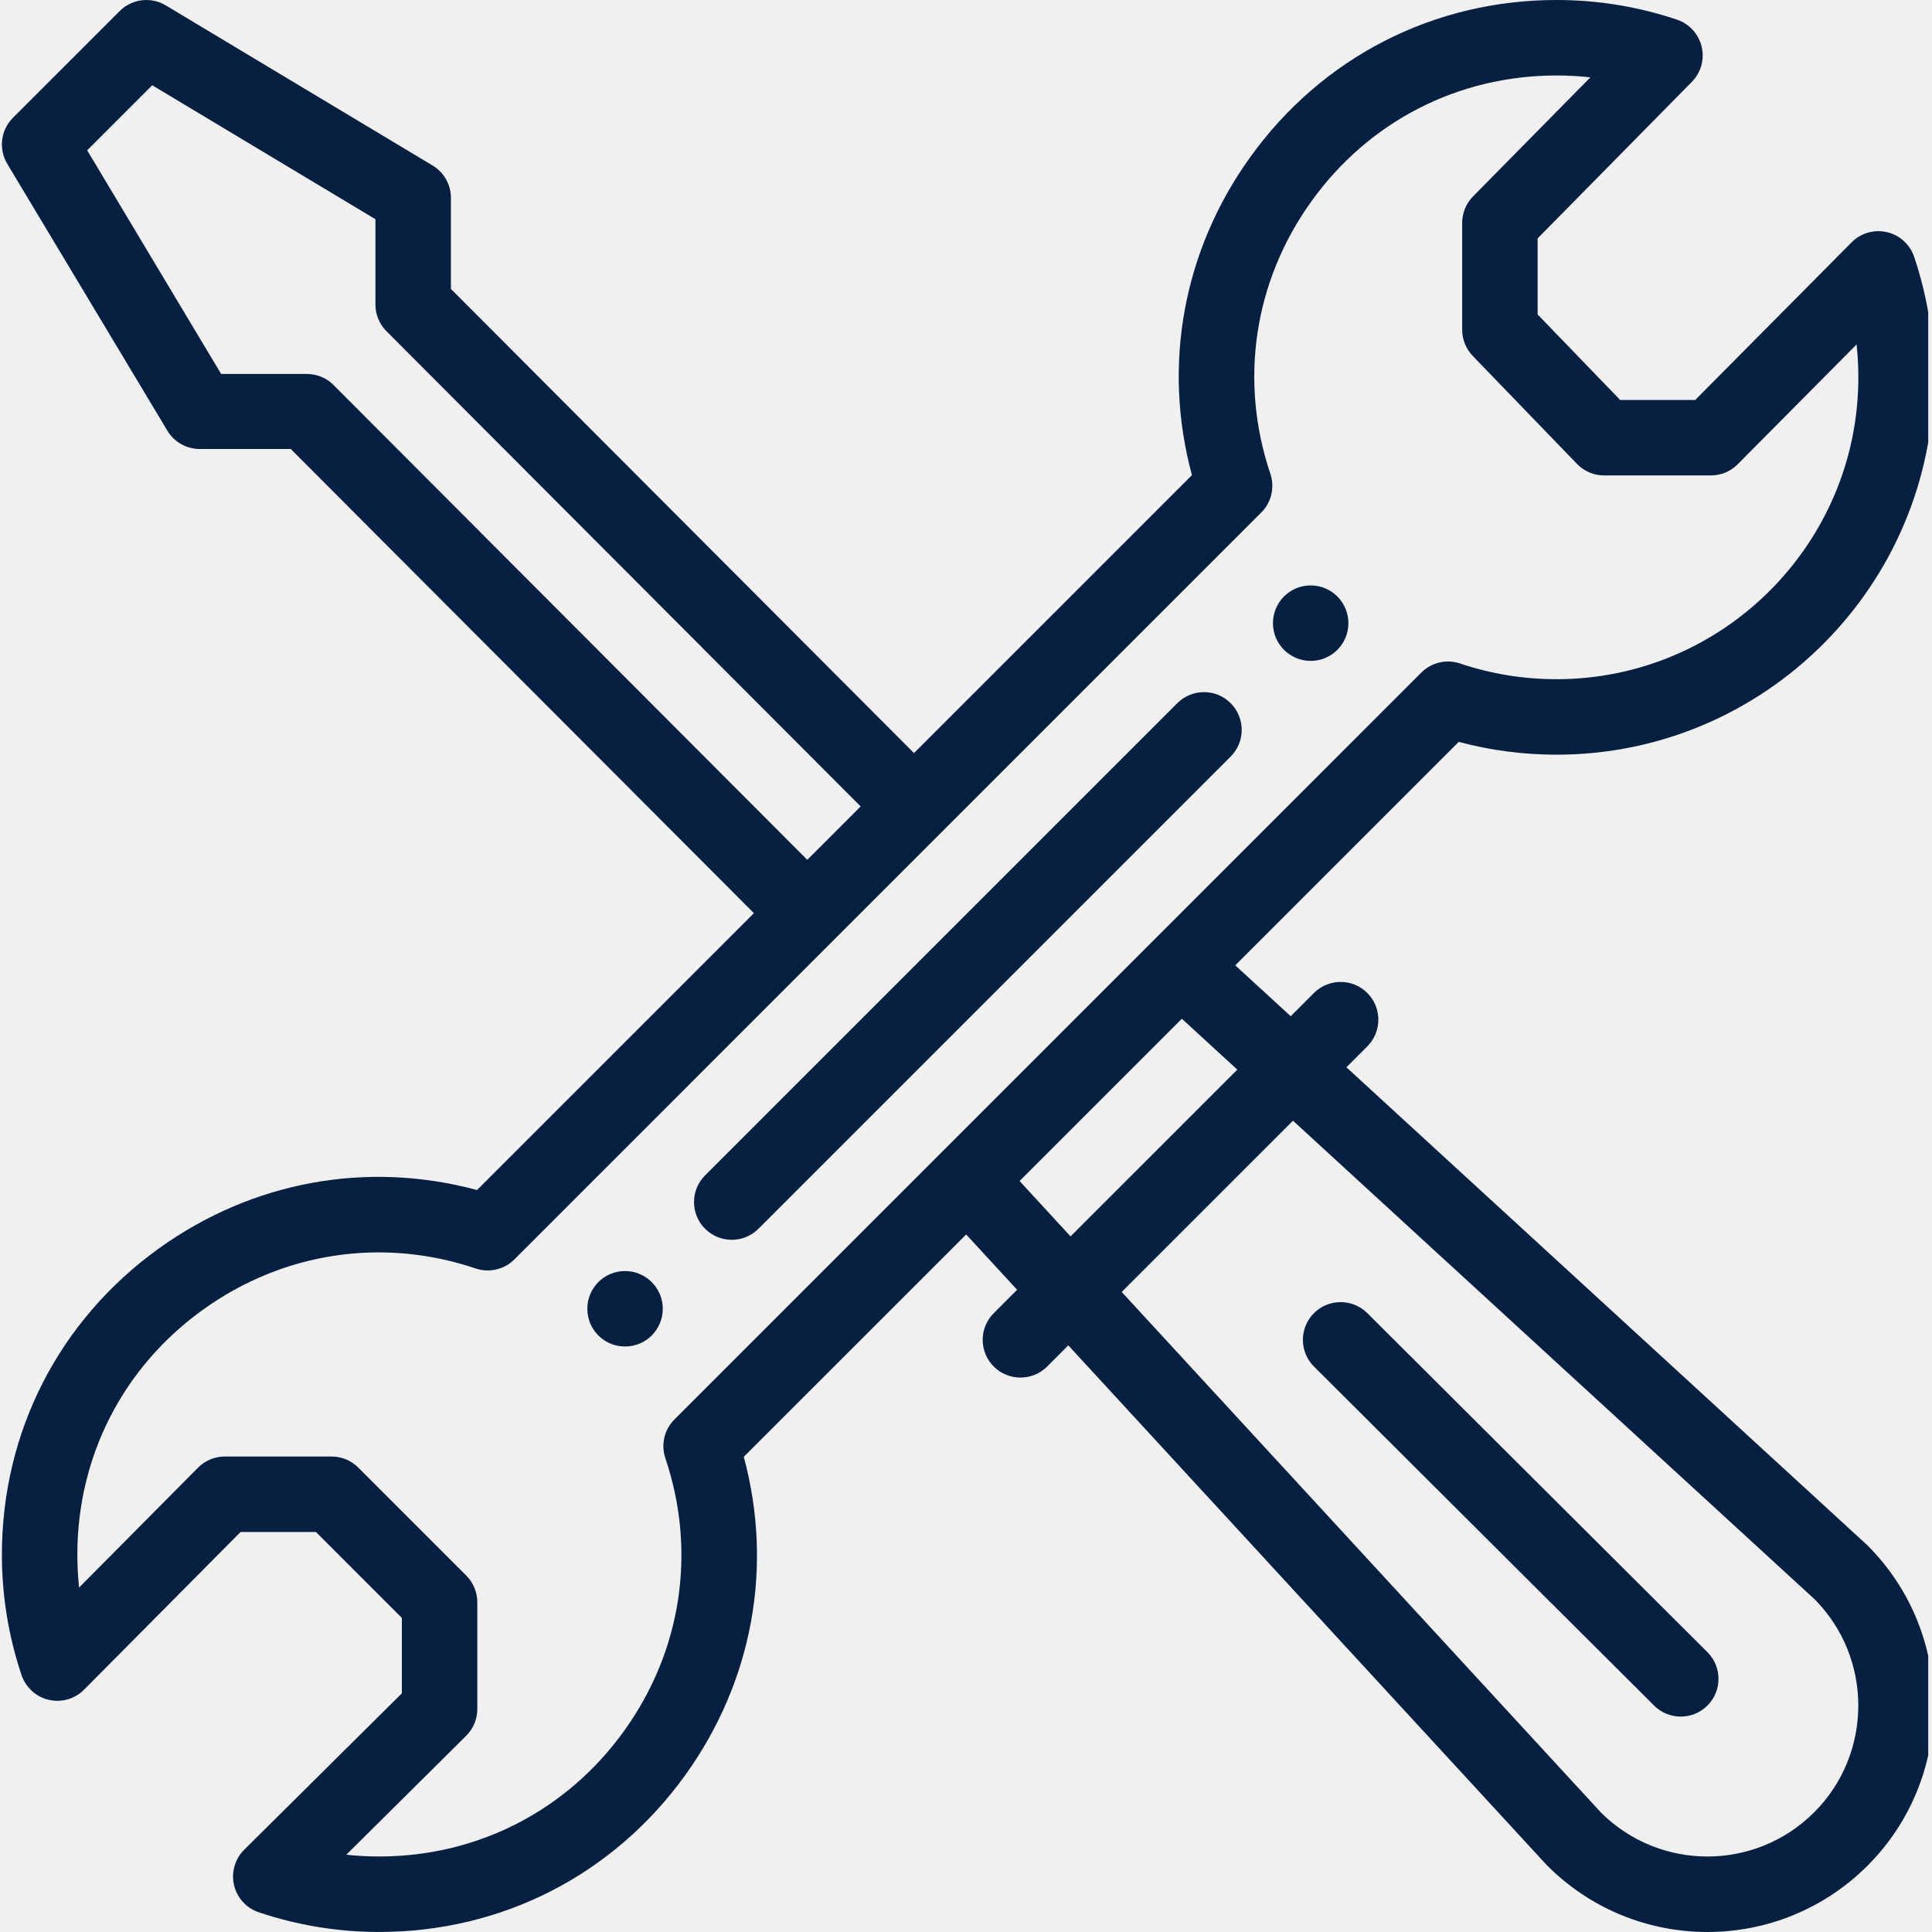
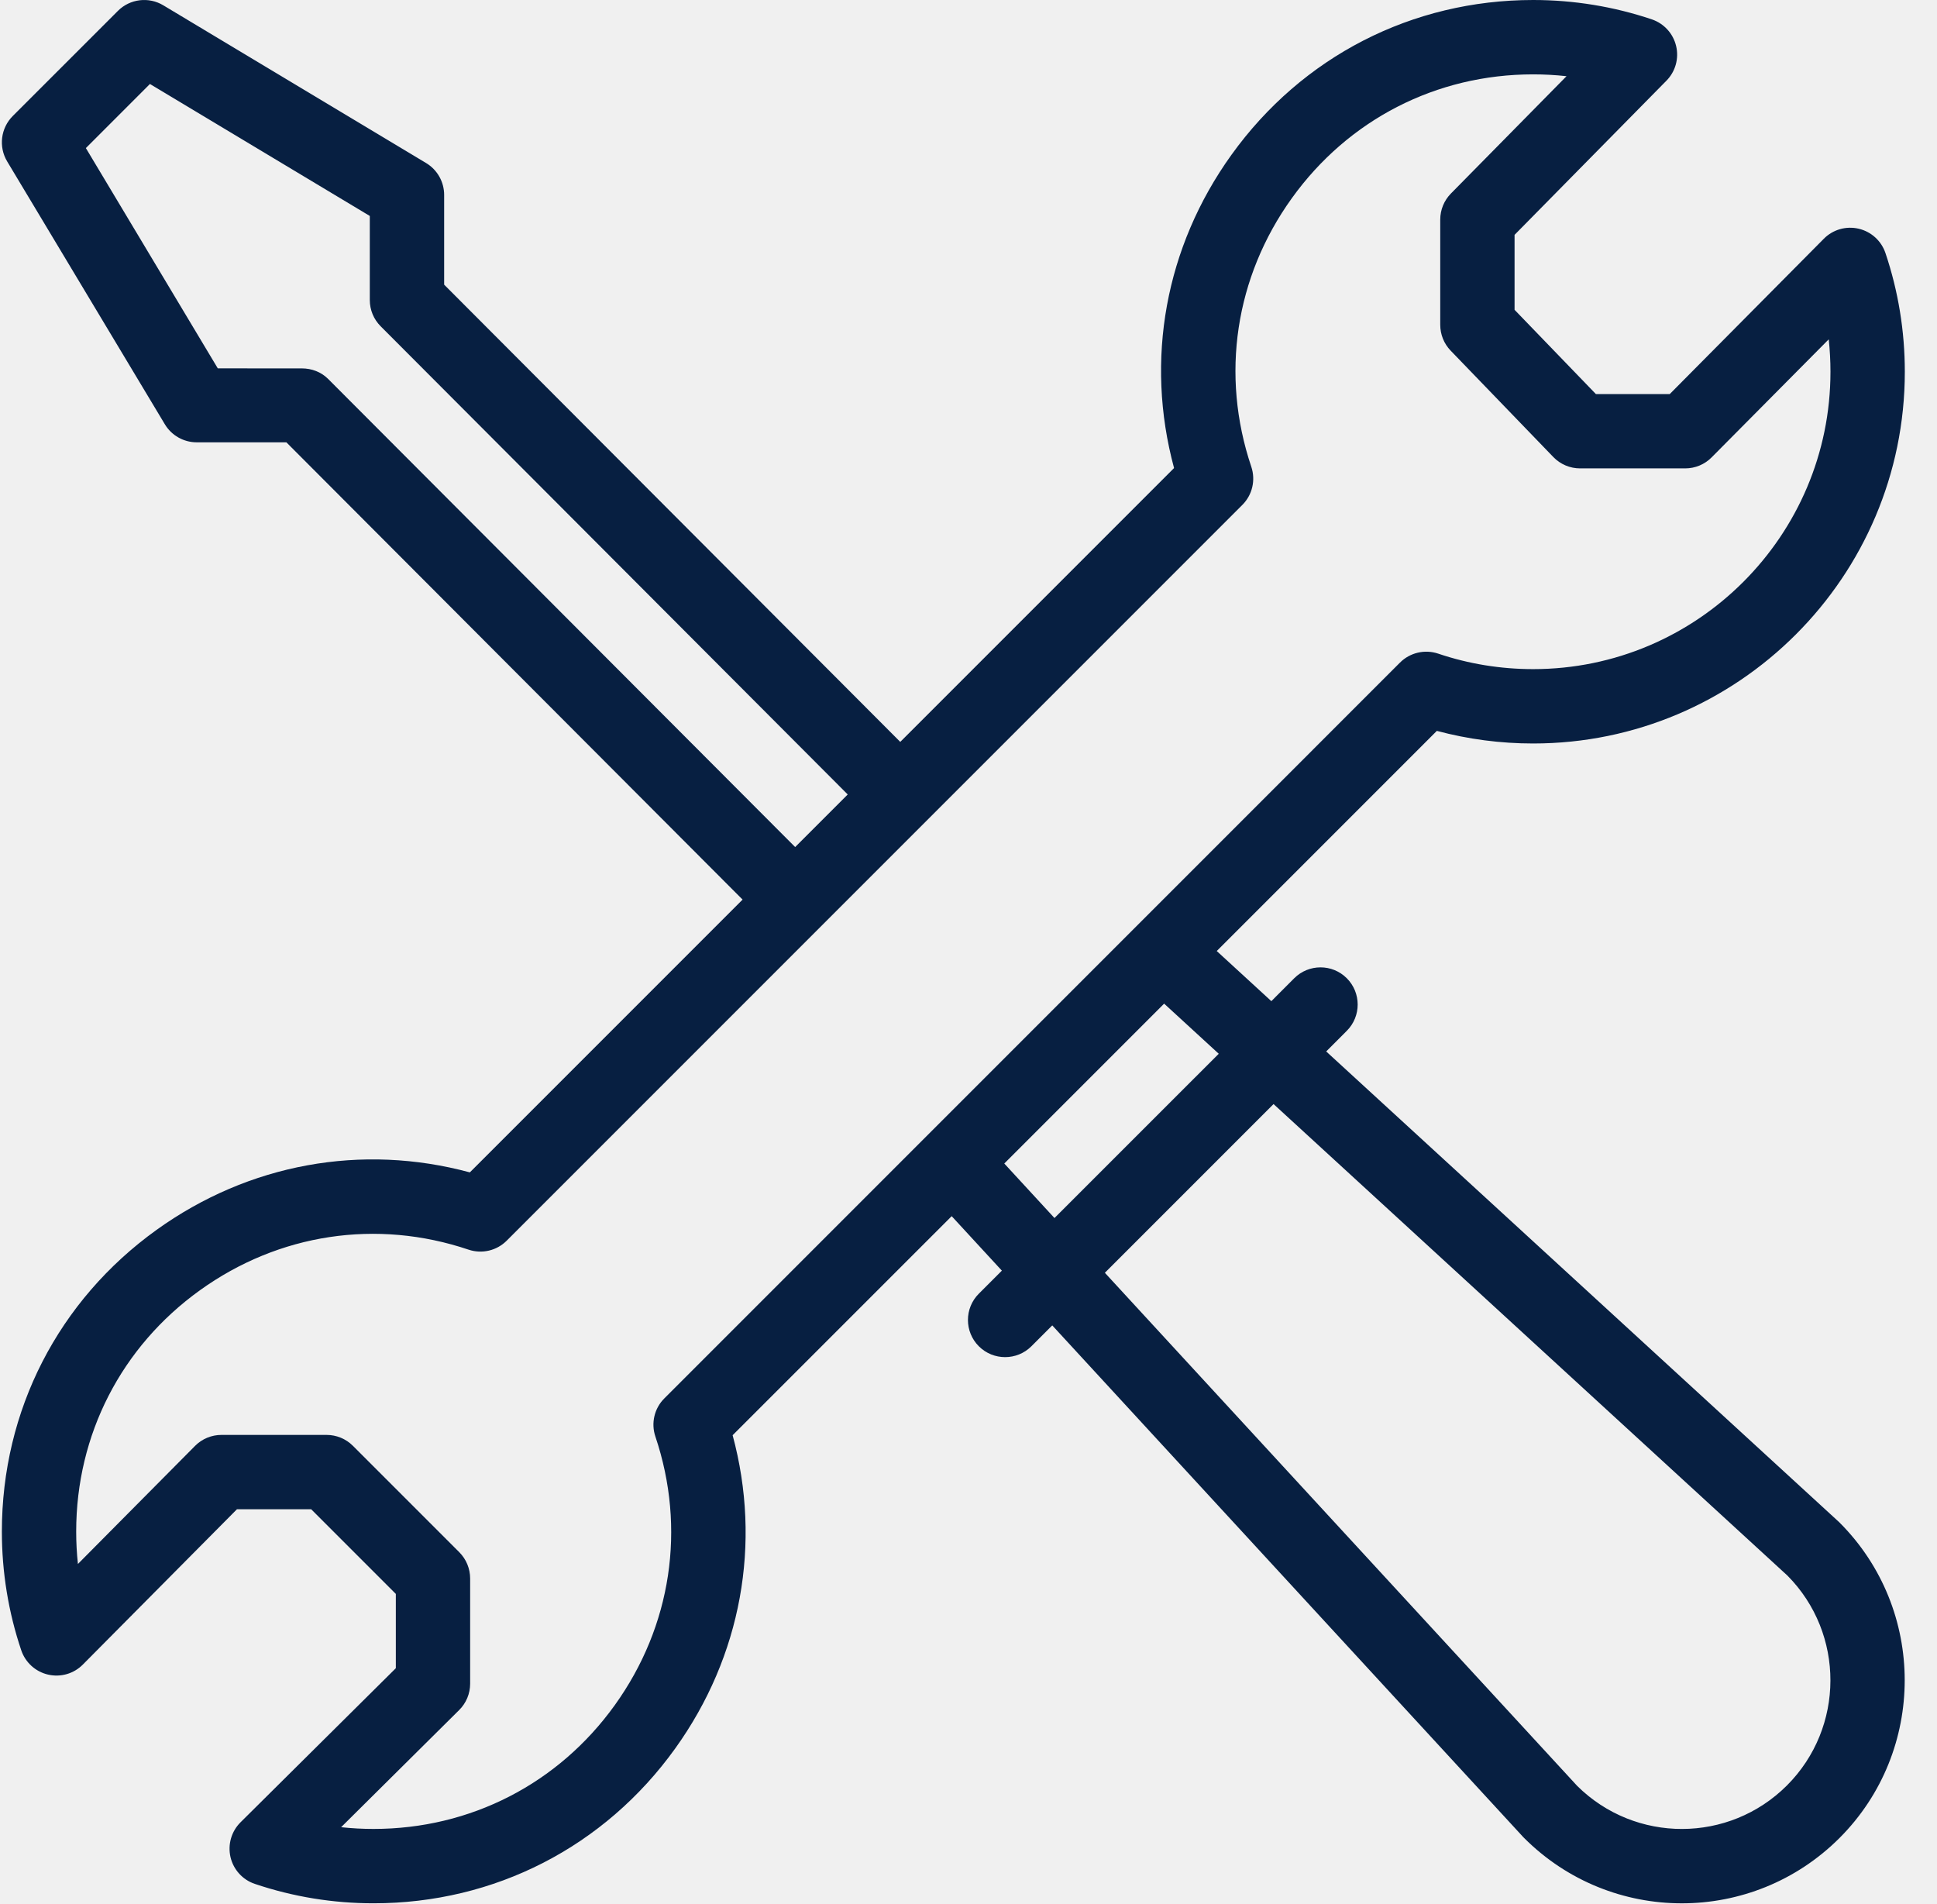
- <svg xmlns="http://www.w3.org/2000/svg" width="56" height="56" viewBox="0 0 56 56" fill="none">
-   <g clip-path="url(#clip0_11_1287)">
-     <path d="M37.99 16.969C37.387 16.969 36.897 17.458 36.897 18.063C36.897 18.667 37.387 19.156 37.99 19.156C38.595 19.156 39.084 18.667 39.084 18.063C39.084 17.458 38.595 16.969 37.99 16.969Z" fill="#071F41" />
-     <path d="M18.117 36.842C17.512 36.842 17.024 37.332 17.024 37.935C17.024 38.541 17.512 39.029 18.117 39.029C18.721 39.029 19.211 38.541 19.211 37.935C19.211 37.332 18.721 36.842 18.117 36.842Z" fill="#071F41" />
-     <path d="M54.694 6.729C54.325 6.643 53.937 6.754 53.67 7.024L49.136 11.594H46.962L44.569 9.115V6.91L49.038 2.374C49.303 2.106 49.411 1.72 49.323 1.353C49.236 0.987 48.966 0.691 48.609 0.57C47.486 0.192 46.311 0 45.116 0C41.554 0 38.317 1.661 36.236 4.558C34.289 7.269 33.689 10.591 34.549 13.771L26.492 21.828L13.07 8.375V5.735C13.07 5.351 12.868 4.994 12.539 4.797L4.805 0.156C4.375 -0.102 3.824 -0.035 3.469 0.321L0.376 3.413C0.021 3.768 -0.047 4.319 0.211 4.75L4.851 12.483C5.049 12.813 5.405 13.014 5.789 13.014L8.428 13.015L21.852 26.468L13.826 34.494C10.646 33.635 7.322 34.236 4.609 36.184C1.715 38.264 0.055 41.499 0.055 45.062C0.055 46.256 0.247 47.432 0.625 48.554C0.746 48.913 1.045 49.185 1.414 49.27C1.783 49.356 2.171 49.245 2.438 48.975L6.972 44.406H9.158L11.648 46.896V49.082L7.078 53.616C6.809 53.883 6.698 54.27 6.783 54.64C6.869 55.009 7.14 55.308 7.499 55.428C8.622 55.807 9.797 55.999 10.992 55.999C14.554 55.999 17.789 54.339 19.869 51.444C21.818 48.731 22.419 45.407 21.559 42.227L28.005 35.782L29.482 37.385L28.804 38.063C28.377 38.49 28.377 39.182 28.804 39.61C29.231 40.036 29.924 40.036 30.351 39.61L30.965 38.996L44.819 54.045C44.829 54.056 44.84 54.066 44.85 54.077C47.414 56.641 51.567 56.641 54.132 54.077C56.689 51.518 56.689 47.354 54.132 44.796C54.121 44.785 54.109 44.774 54.097 44.763L39.026 30.936L39.632 30.329C40.059 29.902 40.059 29.21 39.632 28.782C39.205 28.355 38.513 28.355 38.085 28.782L37.412 29.456L35.805 27.981L42.282 21.504C43.203 21.75 44.153 21.875 45.116 21.875C51.147 21.875 56.053 16.968 56.053 10.938C56.053 9.743 55.861 8.568 55.483 7.445C55.362 7.086 55.063 6.814 54.694 6.729ZM9.656 11.149C9.451 10.944 9.173 10.839 8.882 10.839L6.409 10.838L2.527 4.357L4.412 2.471L10.882 6.354V8.828C10.882 9.118 10.997 9.395 11.202 9.6L24.946 23.375L23.399 24.922L9.656 11.149ZM37.477 32.484L52.6 46.358C54.29 48.065 54.285 50.83 52.585 52.531C50.881 54.234 48.123 54.239 46.412 52.545L32.513 37.448L37.477 32.484ZM35.864 31.004L31.03 35.837L29.553 34.233L34.257 29.529L35.864 31.004ZM45.116 19.687C44.159 19.687 43.218 19.534 42.321 19.231C41.927 19.099 41.492 19.201 41.198 19.494C35.715 24.978 23.9 36.792 19.549 41.144C19.255 41.437 19.153 41.872 19.286 42.266C20.195 44.966 19.76 47.846 18.092 50.168C16.429 52.483 13.841 53.811 10.992 53.811C10.672 53.811 10.354 53.794 10.038 53.76L13.512 50.313C13.719 50.108 13.835 49.829 13.835 49.537V46.443C13.835 46.153 13.72 45.874 13.515 45.669L10.384 42.538C10.179 42.333 9.901 42.218 9.61 42.218H6.516C6.225 42.218 5.945 42.334 5.74 42.541L2.293 46.015C2.259 45.7 2.242 45.381 2.242 45.061C2.242 42.212 3.57 39.624 5.885 37.961C8.207 36.293 11.087 35.858 13.787 36.767C14.181 36.9 14.616 36.798 14.91 36.504C14.97 36.444 36.543 14.87 36.559 14.855C36.853 14.561 36.954 14.127 36.822 13.733C35.912 11.033 36.346 8.154 38.013 5.834C39.678 3.516 42.266 2.188 45.115 2.188C45.445 2.188 45.773 2.206 46.098 2.242L42.696 5.694C42.494 5.899 42.382 6.175 42.382 6.462V9.556C42.382 9.84 42.491 10.112 42.688 10.316L45.71 13.447C45.916 13.661 46.2 13.781 46.497 13.781H49.591C49.883 13.781 50.162 13.665 50.368 13.457L53.814 9.984C53.848 10.299 53.865 10.618 53.865 10.938C53.865 15.762 49.94 19.687 45.116 19.687Z" fill="#071F41" />
-     <path d="M34.124 20.382L20.437 34.069C20.01 34.496 20.01 35.189 20.437 35.616C20.864 36.043 21.557 36.043 21.984 35.616L35.671 21.929C36.098 21.502 36.098 20.81 35.671 20.382C35.244 19.955 34.551 19.955 34.124 20.382Z" fill="#071F41" />
-     <path d="M47.945 49.438C48.372 49.863 49.065 49.863 49.492 49.435C49.919 49.007 49.917 48.315 49.49 47.888L39.631 38.061C39.203 37.635 38.51 37.636 38.084 38.064C37.657 38.492 37.659 39.184 38.086 39.61L47.945 49.438Z" fill="#071F41" />
-   </g>
-   <defs>
-     <clipPath id="clip0_11_1287">
-       <rect width="55.891" height="56" fill="white" />
-     </clipPath>
-   </defs>
+ <svg xmlns="http://www.w3.org/2000/svg" width="57" height="56" viewBox="0 0 57 56" fill="none">
+   <path d="M54.694 6.729C54.325 6.643 53.937 6.754 53.67 7.024L49.136 11.594H46.962L44.569 9.115V6.91L49.038 2.374C49.303 2.106 49.411 1.72 49.323 1.353C49.236 0.987 48.966 0.691 48.609 0.57C47.486 0.192 46.311 0 45.116 0C41.554 0 38.317 1.661 36.236 4.558C34.289 7.269 33.689 10.591 34.549 13.771L26.492 21.828L13.07 8.375V5.735C13.07 5.351 12.868 4.994 12.539 4.797L4.805 0.156C4.375 -0.102 3.824 -0.035 3.469 0.321L0.376 3.413C0.021 3.768 -0.047 4.319 0.211 4.75L4.851 12.483C5.049 12.813 5.405 13.014 5.789 13.014L8.428 13.015L21.852 26.468L13.826 34.494C10.646 33.635 7.322 34.236 4.609 36.184C1.715 38.264 0.055 41.499 0.055 45.062C0.055 46.256 0.247 47.432 0.625 48.554C0.746 48.913 1.045 49.185 1.414 49.27C1.783 49.356 2.171 49.245 2.438 48.975L6.972 44.406H9.158L11.648 46.896V49.082L7.078 53.616C6.809 53.883 6.698 54.27 6.783 54.64C6.869 55.009 7.14 55.308 7.499 55.428C8.622 55.807 9.797 55.999 10.992 55.999C14.554 55.999 17.789 54.339 19.869 51.444C21.818 48.731 22.419 45.407 21.559 42.227L28.005 35.782L29.482 37.385L28.804 38.063C28.377 38.49 28.377 39.182 28.804 39.61C29.231 40.036 29.924 40.036 30.351 39.61L30.965 38.996L44.819 54.045C44.829 54.056 44.84 54.066 44.85 54.077C47.414 56.641 51.567 56.641 54.132 54.077C56.689 51.518 56.689 47.354 54.132 44.796C54.121 44.785 54.109 44.774 54.097 44.763L39.026 30.936L39.632 30.329C40.059 29.902 40.059 29.21 39.632 28.782C39.205 28.355 38.513 28.355 38.085 28.782L37.412 29.456L35.805 27.981L42.282 21.504C43.203 21.75 44.153 21.875 45.116 21.875C51.147 21.875 56.053 16.968 56.053 10.938C56.053 9.743 55.861 8.568 55.483 7.445C55.362 7.086 55.063 6.814 54.694 6.729V6.729ZM9.656 11.149C9.451 10.944 9.173 10.839 8.882 10.839L6.409 10.838L2.527 4.357L4.412 2.471L10.882 6.354V8.828C10.882 9.118 10.997 9.395 11.202 9.6L24.946 23.375L23.399 24.922L9.656 11.149ZM37.477 32.484L52.6 46.358C54.29 48.065 54.285 50.83 52.585 52.531C50.881 54.234 48.123 54.239 46.412 52.545L32.513 37.448L37.477 32.484ZM35.864 31.004L31.03 35.837L29.553 34.233L34.257 29.529L35.864 31.004ZM45.116 19.687C44.159 19.687 43.218 19.534 42.321 19.231C41.927 19.099 41.492 19.201 41.198 19.494C35.715 24.978 23.9 36.792 19.549 41.144C19.255 41.437 19.153 41.872 19.286 42.266C20.195 44.966 19.76 47.846 18.092 50.168C16.429 52.483 13.841 53.811 10.992 53.811C10.672 53.811 10.354 53.794 10.038 53.76L13.512 50.313C13.719 50.108 13.835 49.829 13.835 49.537V46.443C13.835 46.153 13.72 45.874 13.515 45.669L10.384 42.538C10.179 42.333 9.901 42.218 9.61 42.218H6.516C6.225 42.218 5.945 42.334 5.74 42.541L2.293 46.015C2.259 45.7 2.242 45.381 2.242 45.061C2.242 42.212 3.57 39.624 5.885 37.961C8.207 36.293 11.087 35.858 13.787 36.767C14.181 36.9 14.616 36.798 14.91 36.504C14.97 36.444 36.543 14.87 36.559 14.855C36.853 14.561 36.954 14.127 36.822 13.733C35.912 11.033 36.346 8.154 38.013 5.834C39.678 3.516 42.266 2.188 45.115 2.188C45.445 2.188 45.773 2.206 46.098 2.242L42.696 5.694C42.494 5.899 42.382 6.175 42.382 6.462V9.556C42.382 9.84 42.491 10.112 42.688 10.316L45.71 13.447C45.916 13.661 46.2 13.781 46.497 13.781H49.591C49.883 13.781 50.162 13.665 50.368 13.457L53.814 9.984C53.848 10.299 53.865 10.618 53.865 10.938C53.865 15.762 49.94 19.687 45.116 19.687V19.687Z" fill="#071F41" />
</svg>
